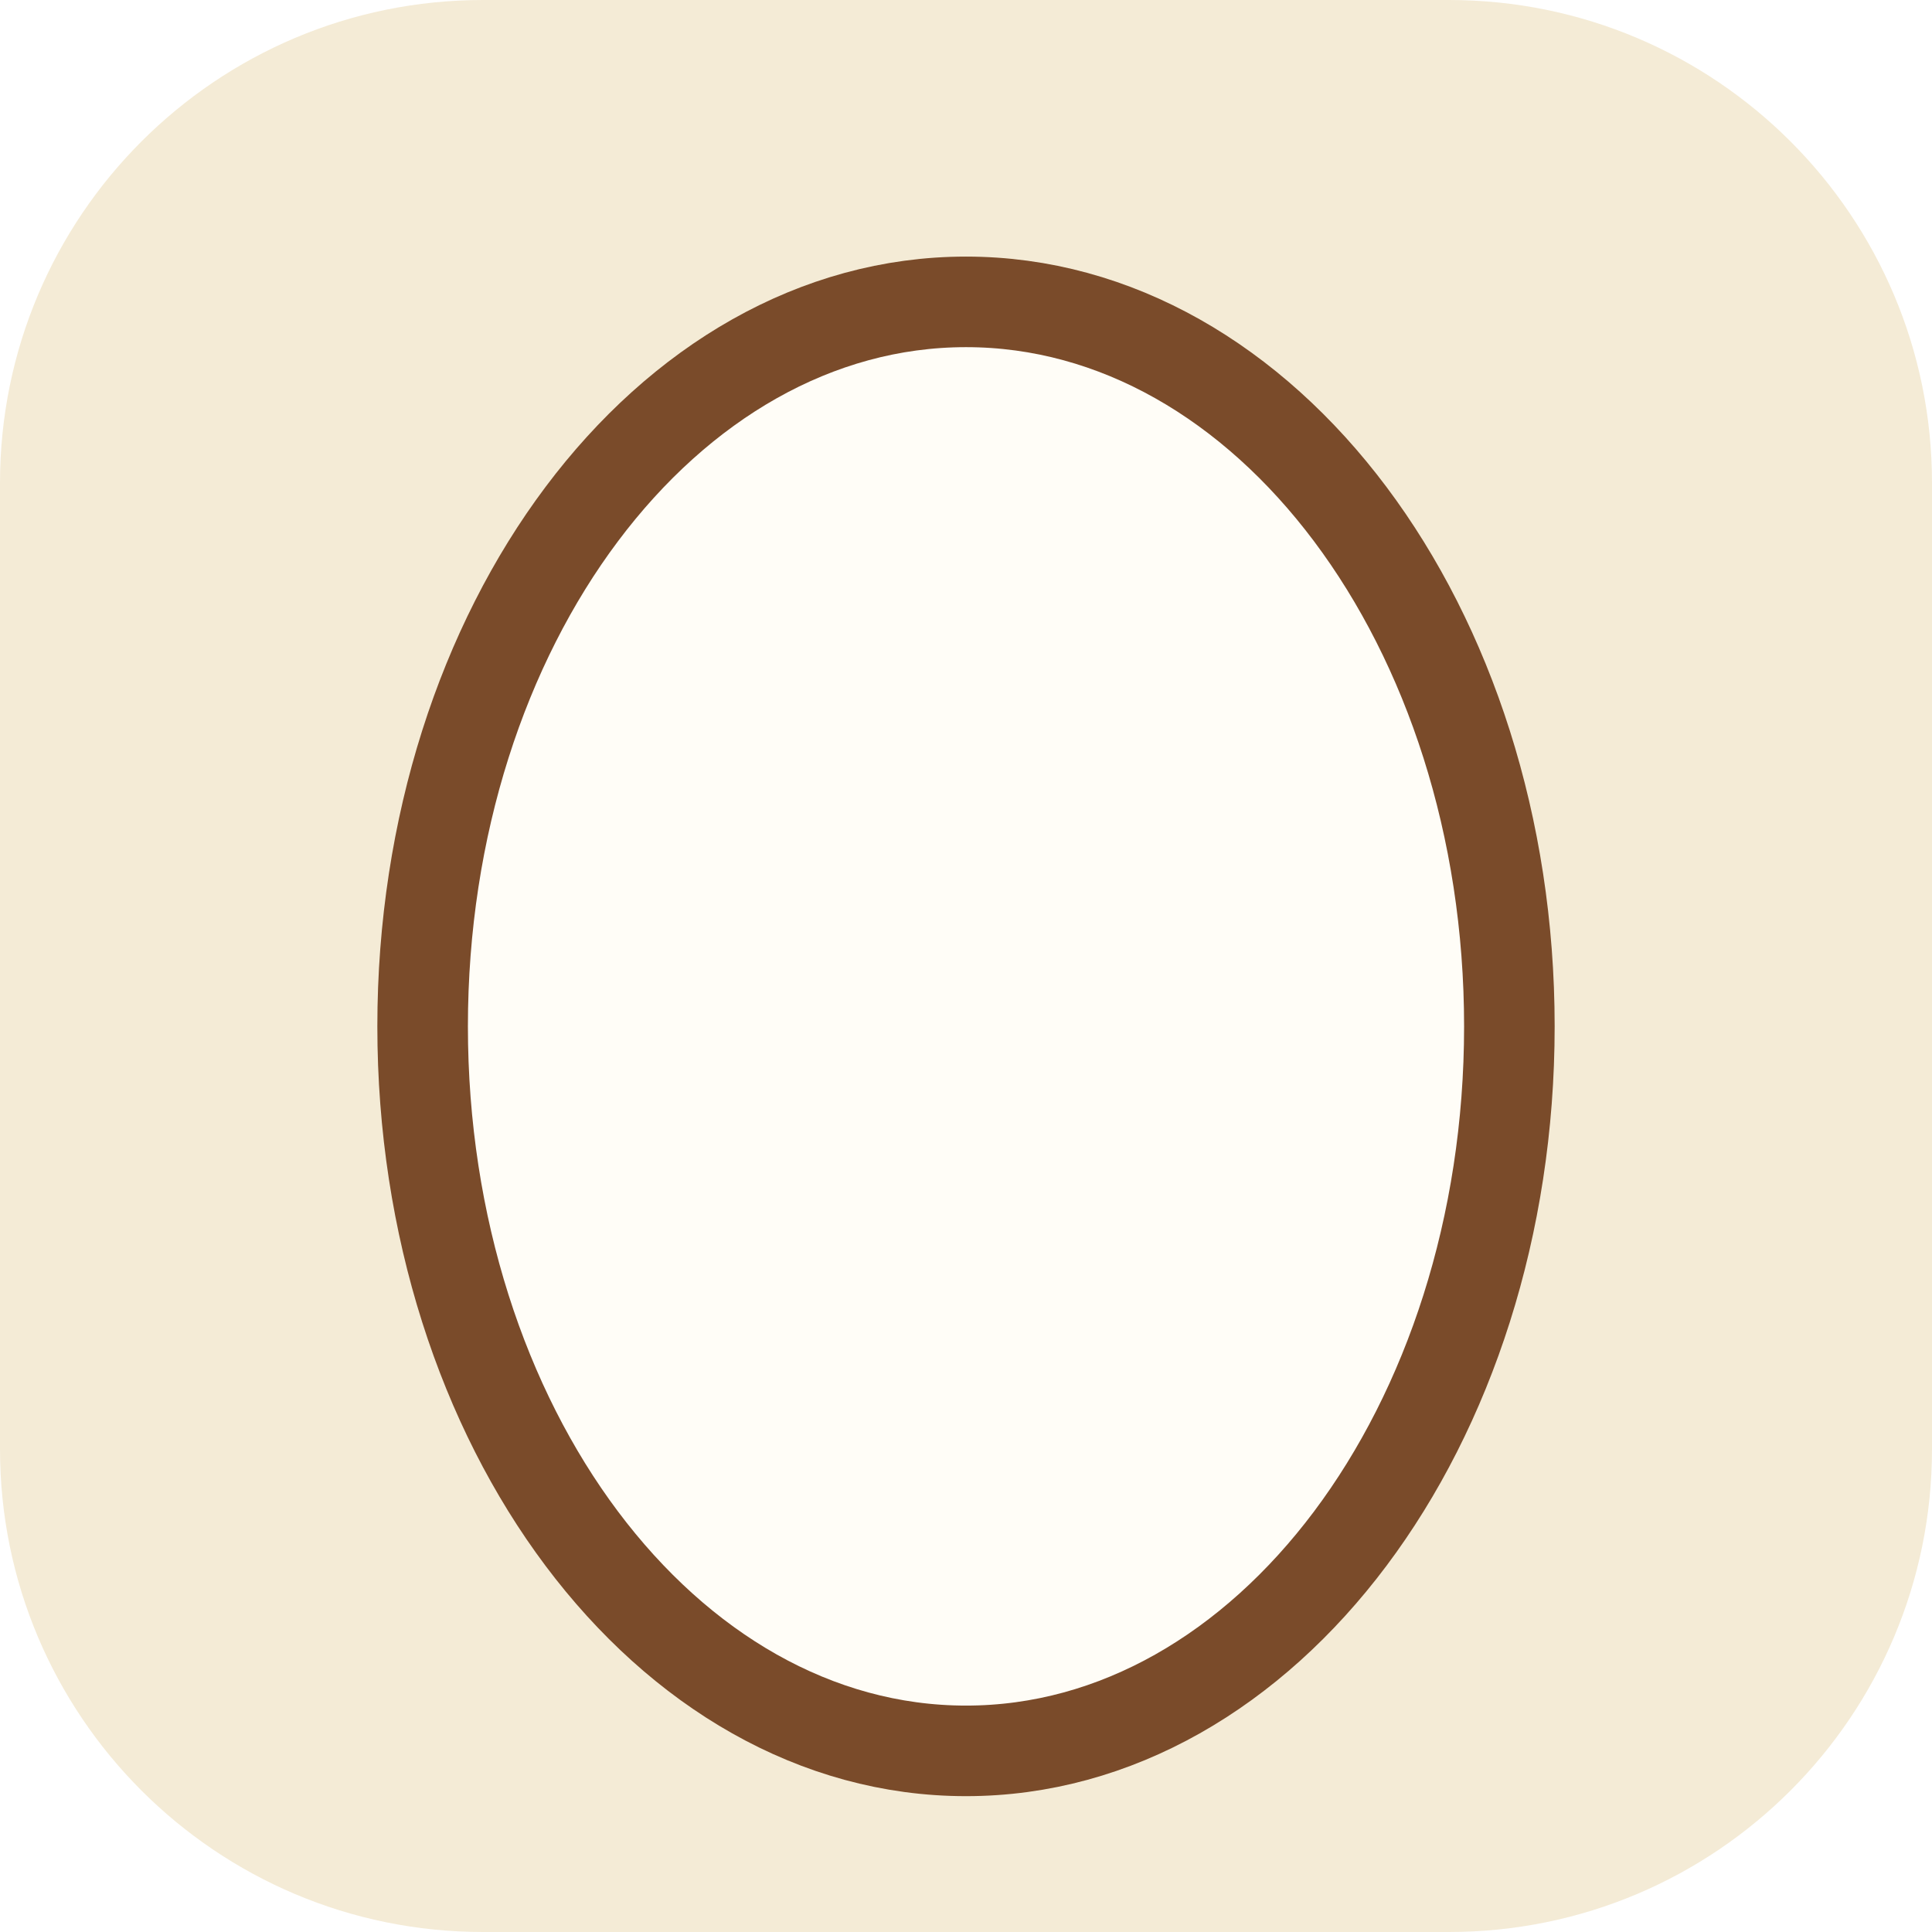
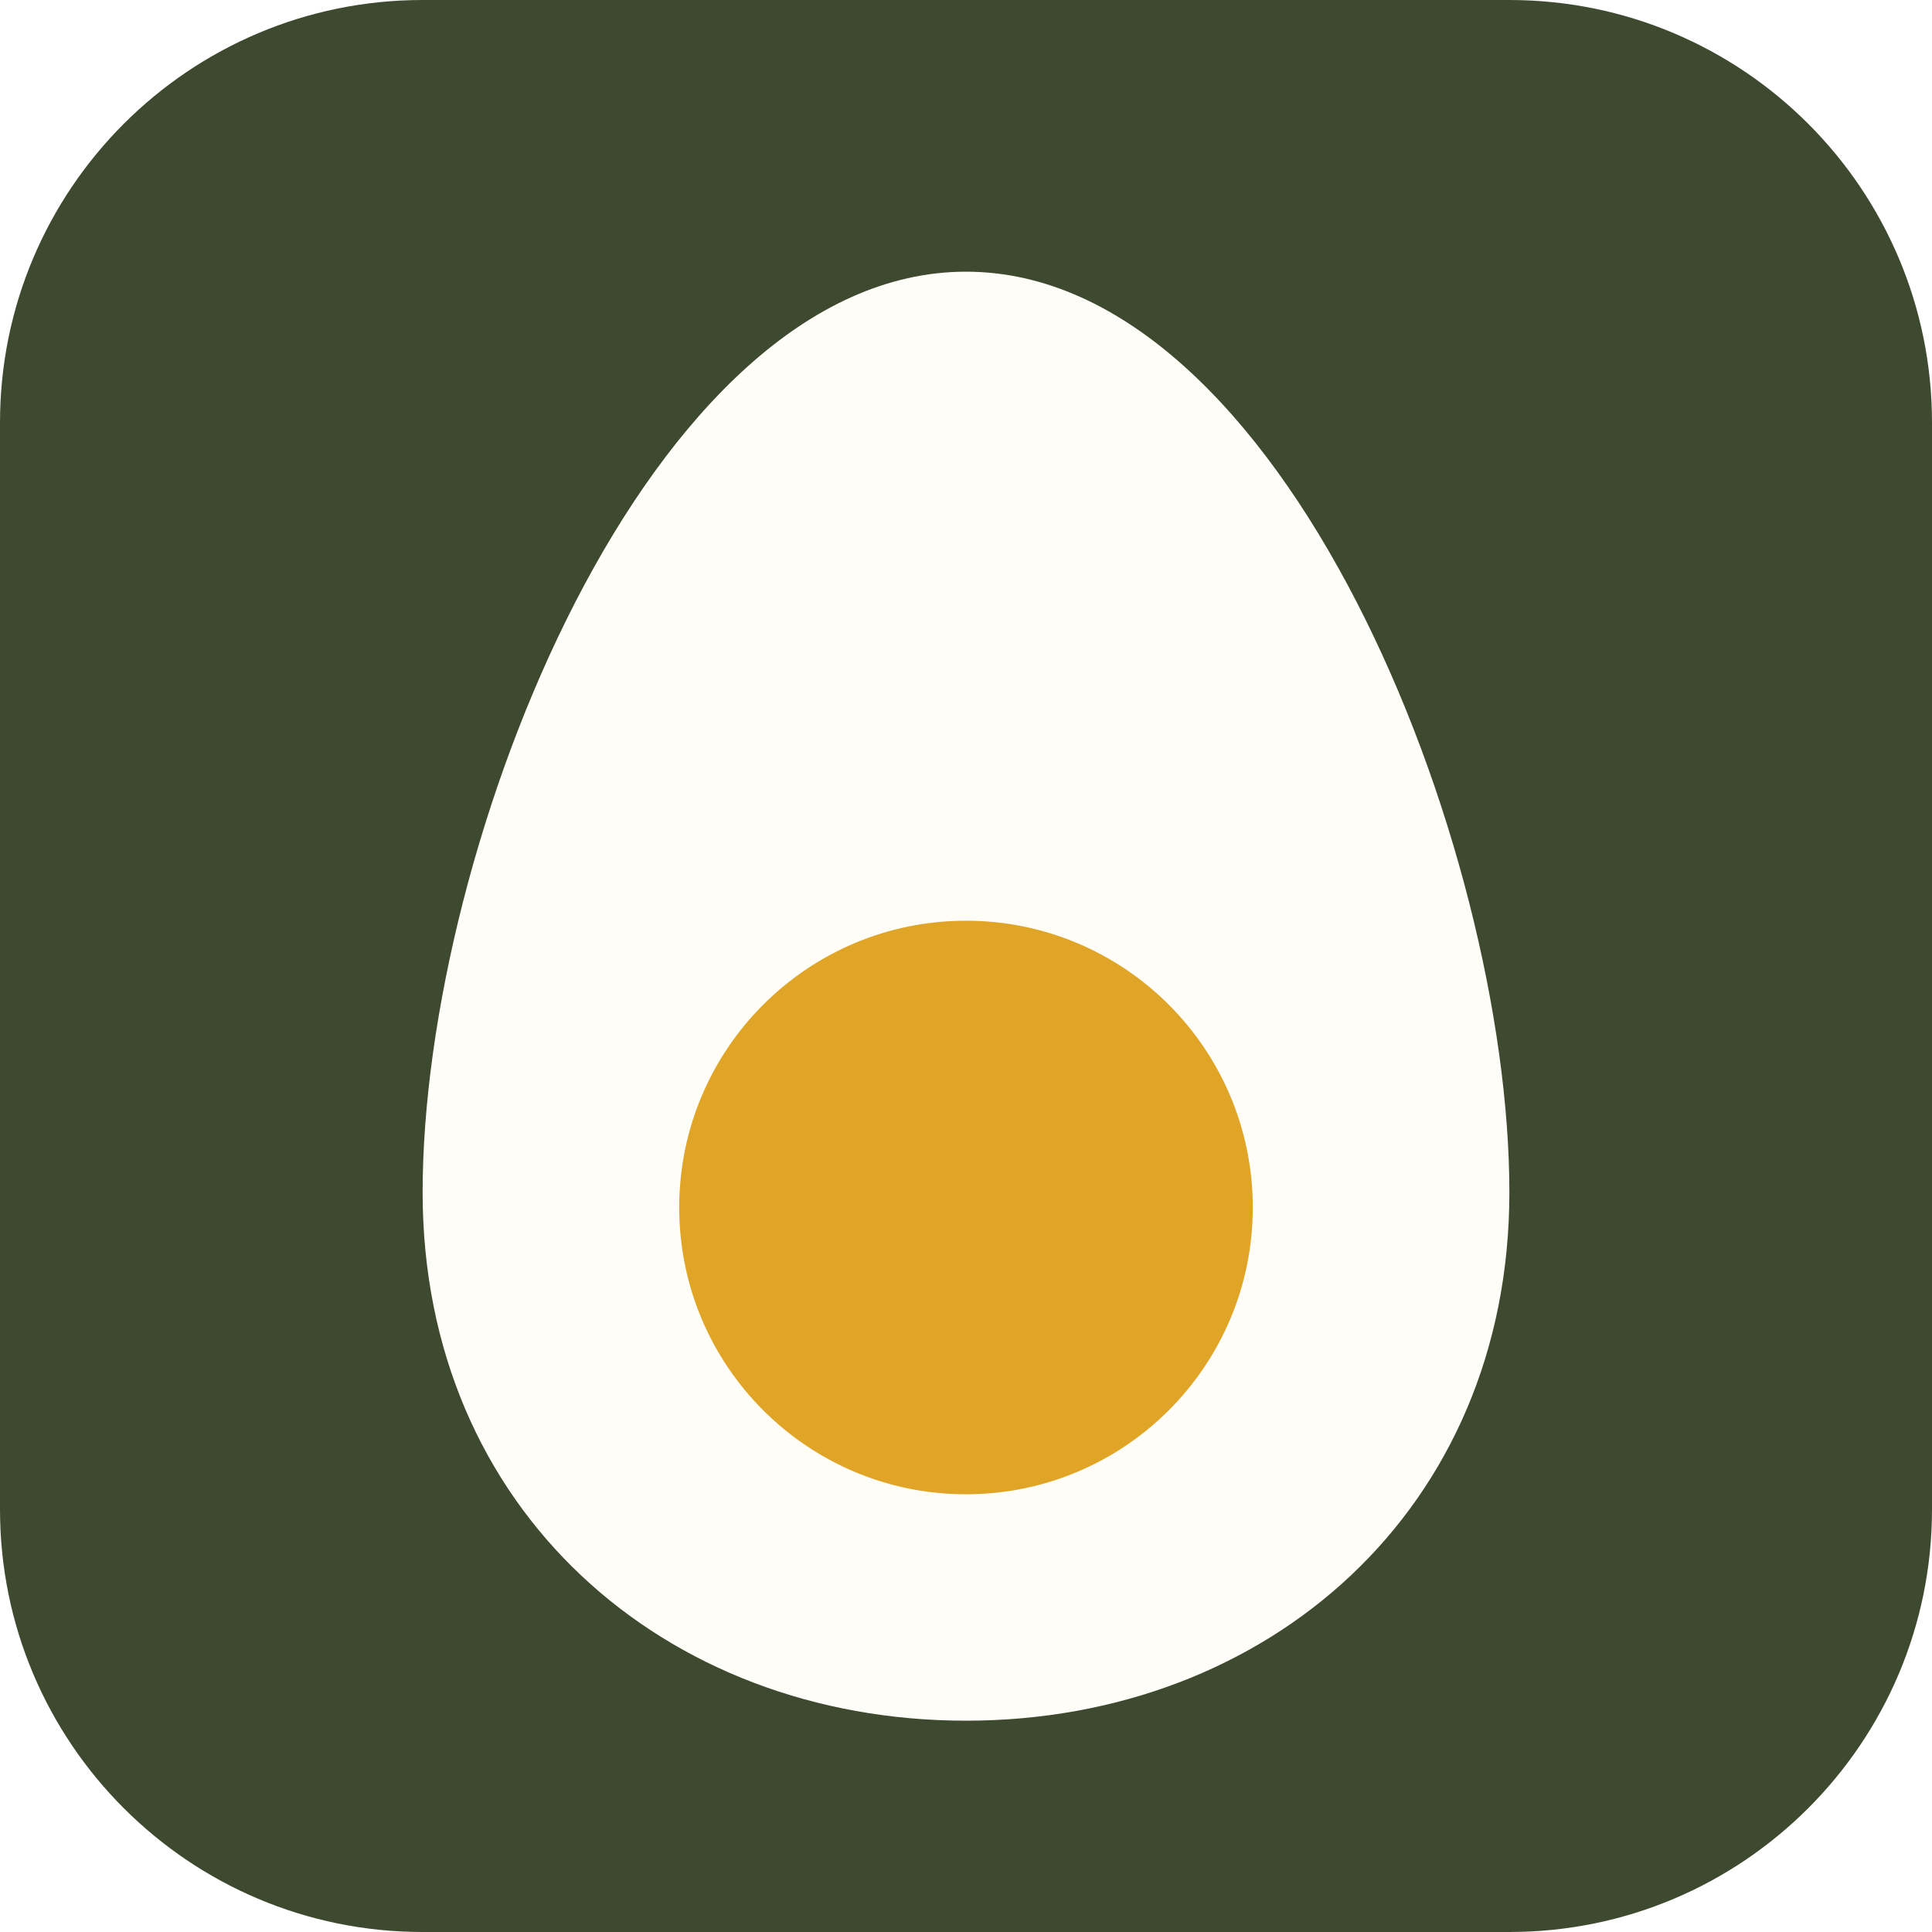
<svg xmlns="http://www.w3.org/2000/svg" viewBox="0 0 64 64">
-   <rect width="64" height="64" rx="16" fill="#f4ebd6" />
-   <ellipse cx="32" cy="34" rx="18" ry="24" fill="#fffdf7" stroke="#7a4b2a" stroke-width="3" />
+   <rect width="64" height="64" rx="14" fill="#3e4a30" />
+   <path d="M32 9C21.5 9 14 28 14 39.5 14 50 22 57 32 57s18-7 18-17.5C50 28 42.5 9 32 9Z" fill="#fffdf7" />
+   <circle cx="32" cy="40" r="9.5" fill="#e0a526" />
</svg>
